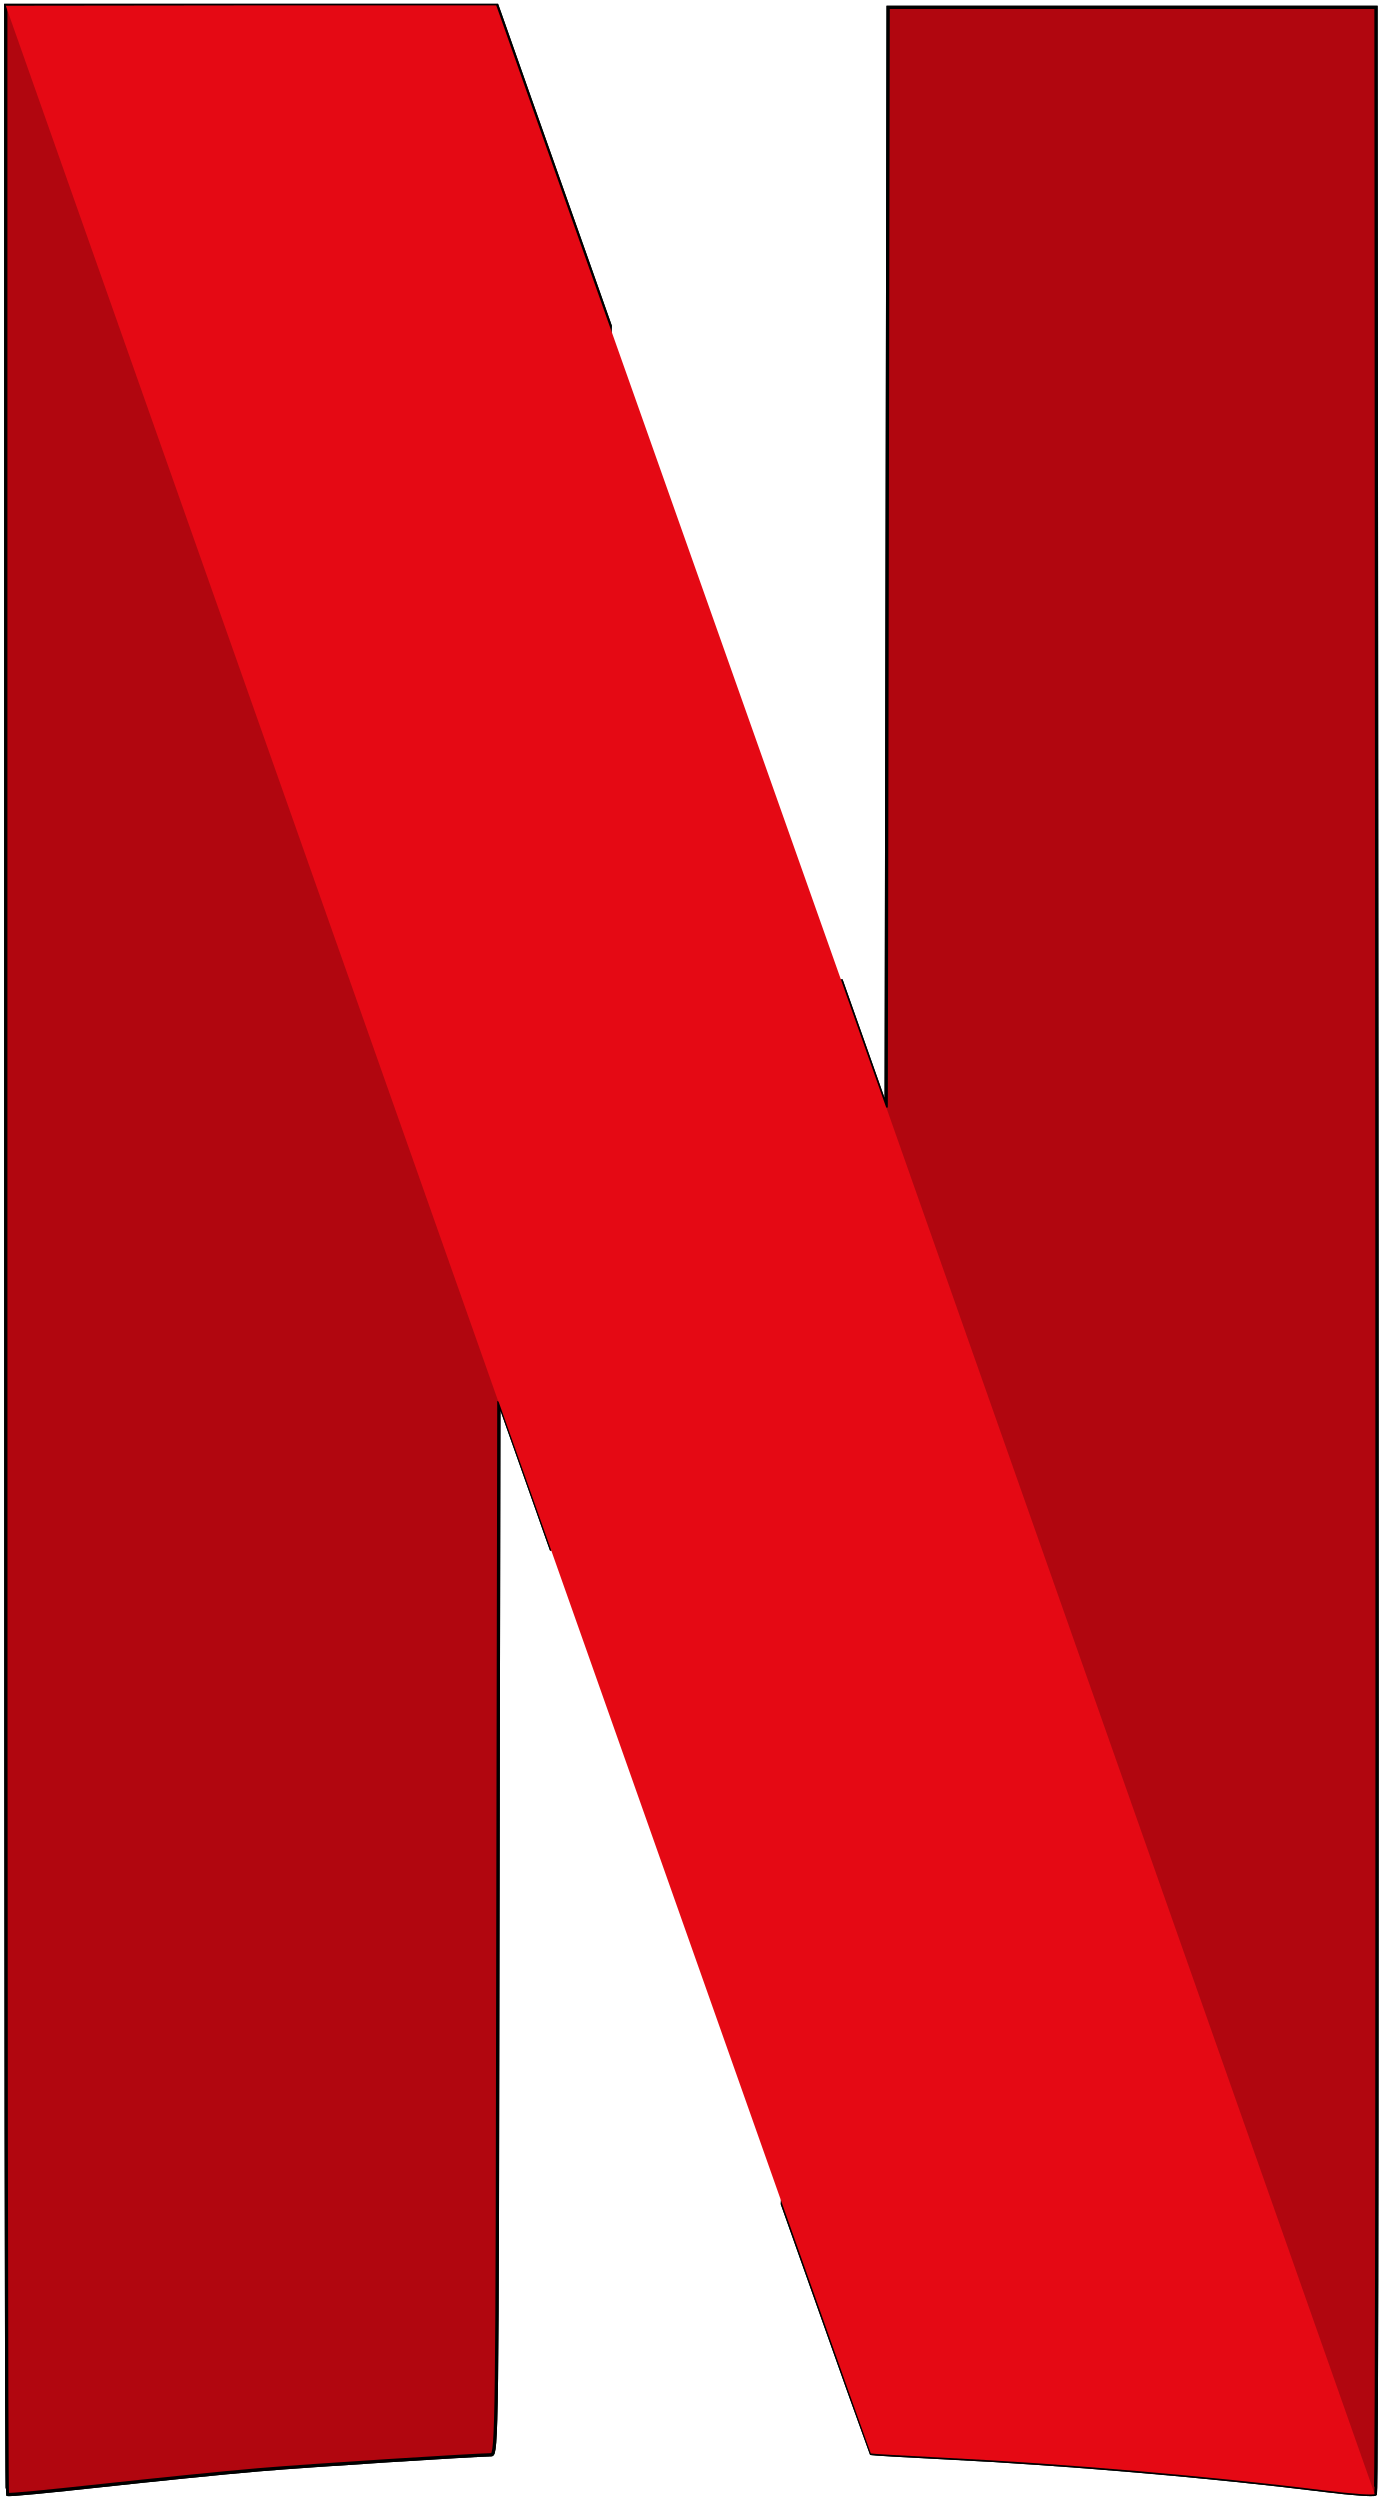
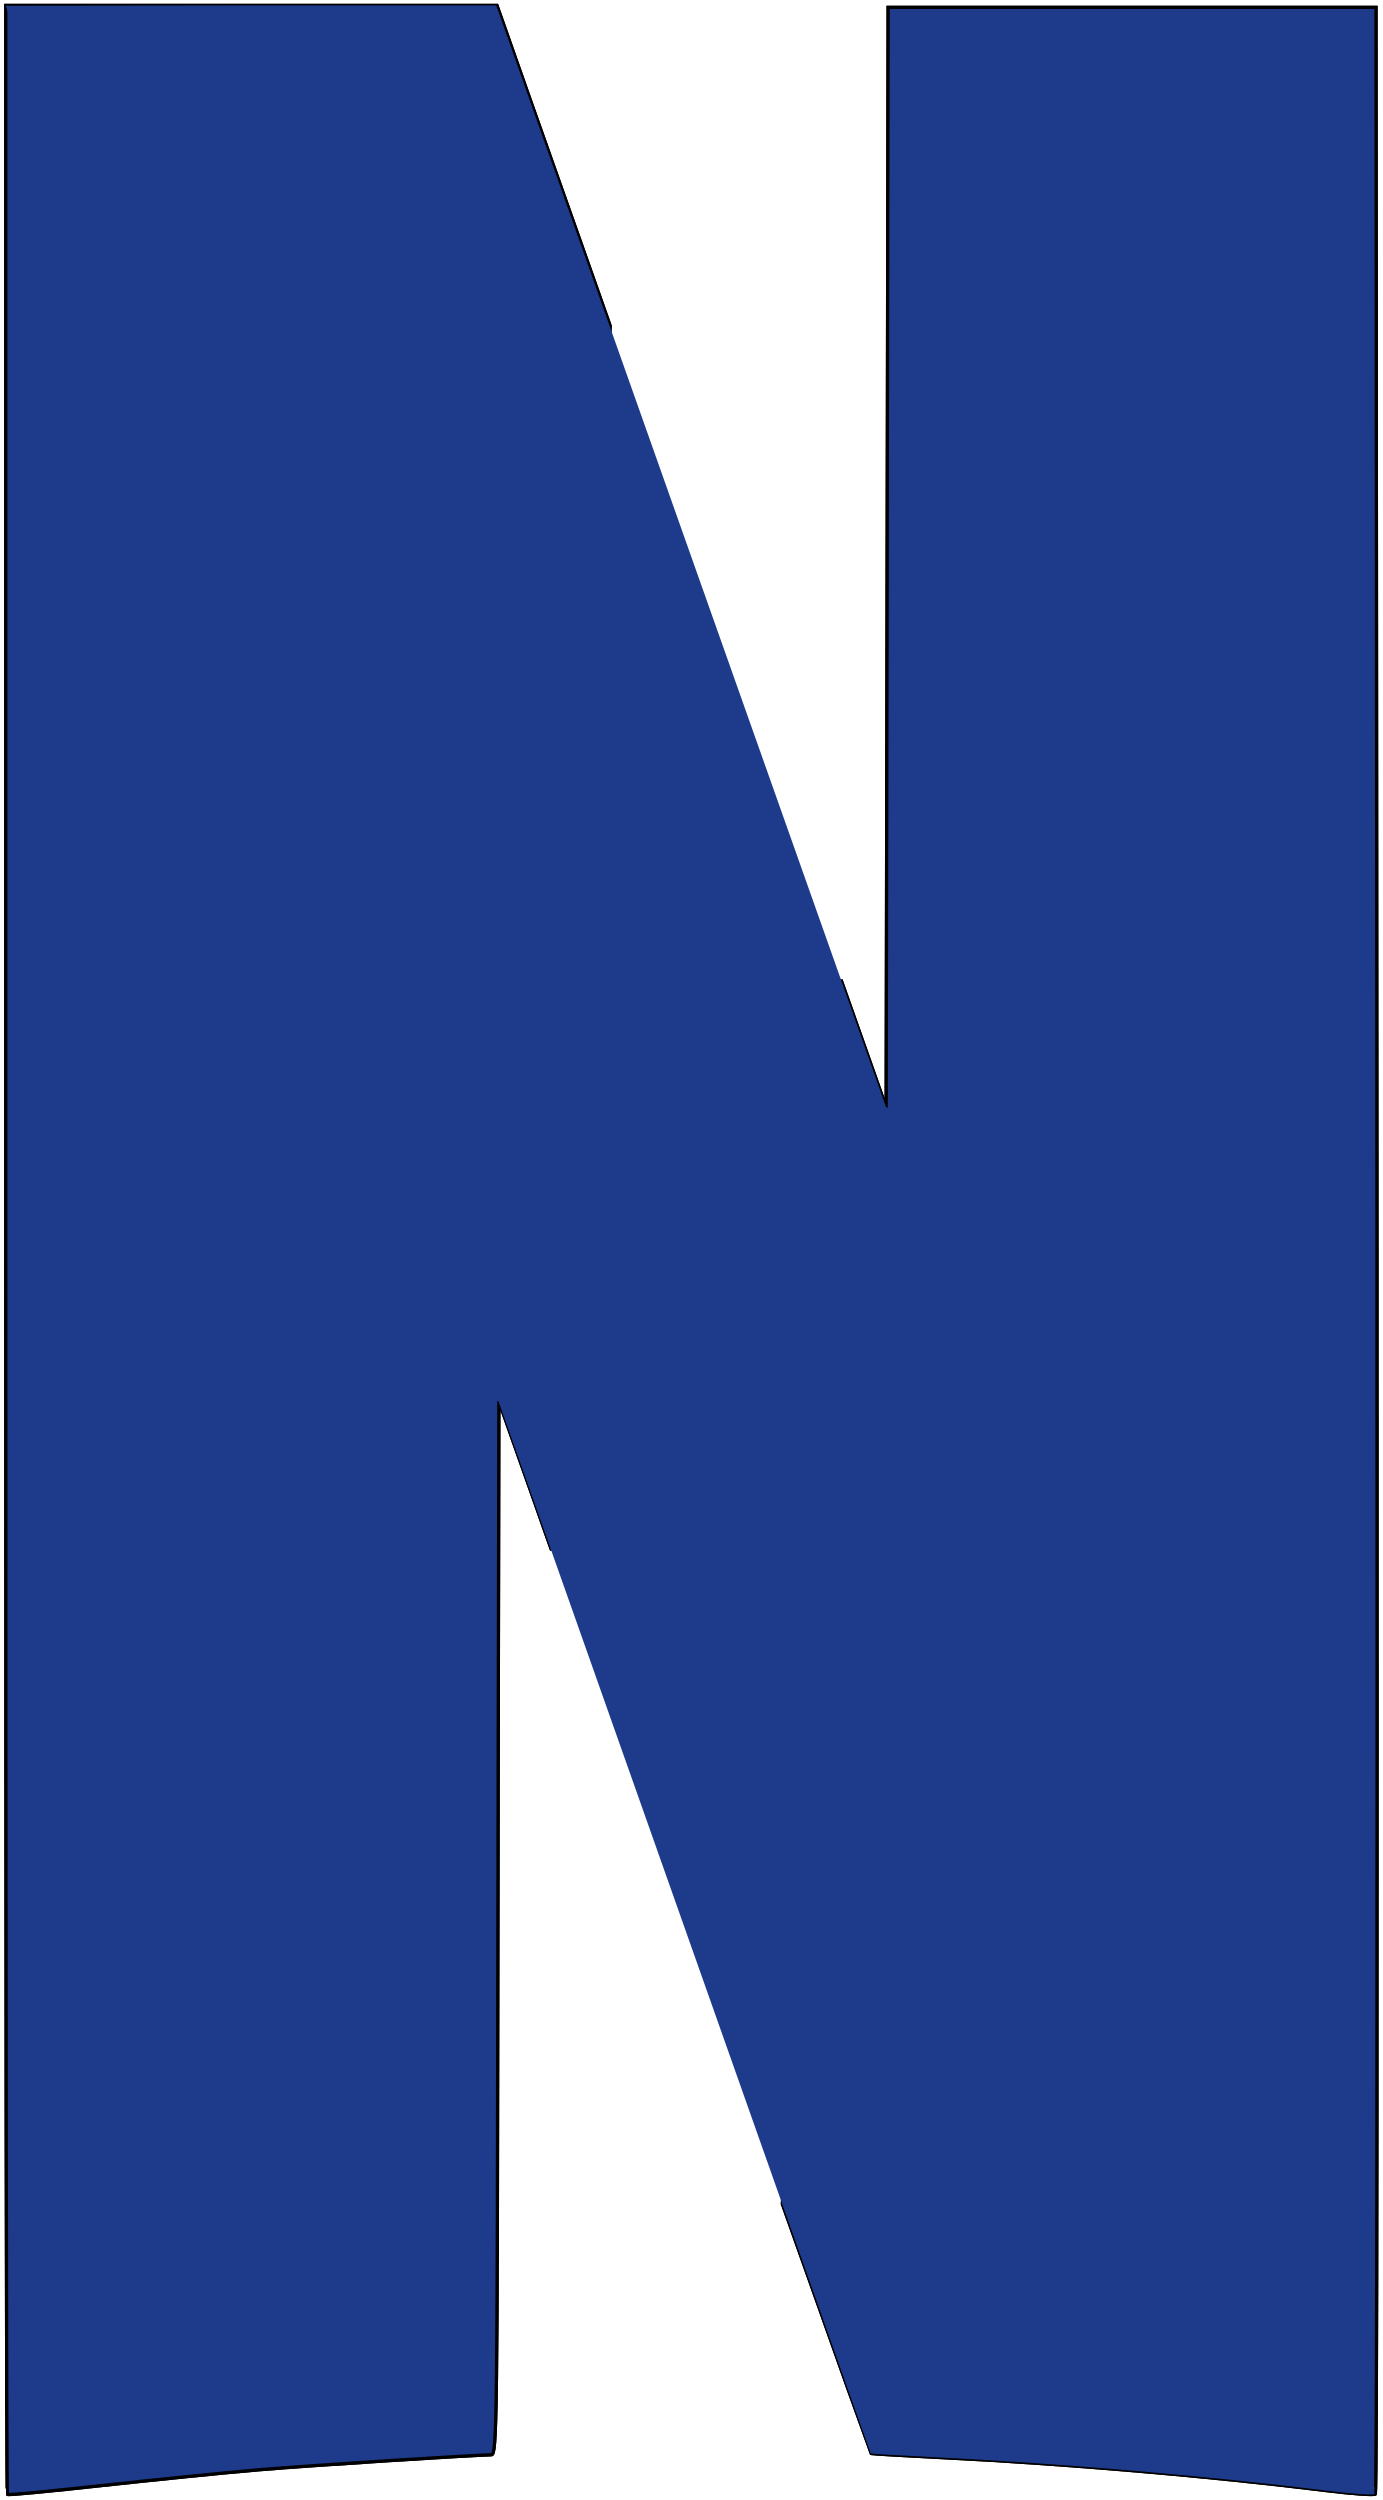
<svg xmlns="http://www.w3.org/2000/svg" id="svg2" viewBox="0 0 122.8 222" width="1383" height="2500">
-   <style>.st0{fill:#b1060f;stroke:#000}.st1{fill:url(#path5719_1_)}.st2{fill:#e50914}</style>
+   <style>.st0{fill:#1e3a8a;stroke:#000}.st1{fill:url(#path5719_1_)}.st2{fill:#1e3a8a}</style>
  <g id="layer1" transform="translate(12.495 6.756)">
    <g id="g4182">
      <g id="g5747" transform="translate(81.631 113.771) scale(.29074)">
        <path id="path4155" class="st0" d="M-52.5-412.3l-.3 168-.3 168-13.8-39v-.1l-17.9 374c17.6 49.6 27 76.1 27.1 76.2.1.1 10.1.7 22.2 1.3 36.6 1.8 82 5.7 116.5 10 8 1 14.8 1.5 15.3 1.1s.6-171.4.5-380.1l-.3-379.4h-149z" />
        <path id="path4157" class="st0" d="M-322-412.8V-33c0 208.9.2 380 .5 380.3.3.3 13.2-1 28.8-2.7 15.6-1.7 37.1-3.9 47.8-4.8 16.4-1.4 65.6-4.5 71.2-4.6 1.7 0 1.8-8.5 2-160.9l.3-160.9 11.9 33.6c1.8 5.2 2.4 6.8 4.2 11.9l17.9-373.9c-3.8-10.7-1.8-5.1-6.1-17.3-14.6-41.3-27-76.2-27.5-77.8l-1-2.8h-150z" />
        <path id="path5715" class="st0" d="M-52.5-412.3l-.3 168-.3 168-13.8-39v-.1l-17.9 374c17.6 49.6 27 76.1 27.1 76.2.1.1 10.1.7 22.2 1.3 36.6 1.8 82 5.7 116.5 10 8 1 14.8 1.5 15.3 1.1s.6-171.4.5-380.1l-.3-379.4h-149z" />
        <path id="path5717" class="st0" d="M-322-412.8V-33c0 208.9.2 380 .5 380.3.3.3 13.2-1 28.8-2.7 15.6-1.7 37.1-3.9 47.8-4.8 16.4-1.4 65.6-4.5 71.2-4.6 1.7 0 1.8-8.5 2-160.9l.3-160.9 11.9 33.6c1.8 5.2 2.4 6.8 4.2 11.9l17.9-373.9c-3.8-10.7-1.8-5.1-6.1-17.3-14.6-41.3-27-76.2-27.5-77.8l-1-2.8h-150z" />
        <radialGradient id="path5719_1_" cx="18038.016" cy="-146.44" r="368.717" gradientTransform="matrix(.07072 -.02449 -.897 -2.5906 -1526.665 25.194)" gradientUnits="userSpaceOnUse">
          <stop offset="0" />
          <stop offset="1" stop-opacity="0" />
        </radialGradient>
        <path id="path5719" class="st1" d="M-322-412.8v213.2l150.2 398.4c0-9.1 0-14.1.1-24.5l.3-160.9 11.9 33.6C-93.5 234.2-58 334.6-57.8 334.8c.1.1 10.1.7 22.2 1.3 36.6 1.8 82 5.7 116.5 10 8 1 14.8 1.5 15.3 1.1.3-.3.5-84.1.5-202.4L-52.7-285l-.1 40.7-.3 168-13.8-39c-13.5-38.1-22.5-63.6-76.8-217-14.6-41.3-27-76.2-27.5-77.8l-1-2.8H-322v.1z" />
        <path id="path5721" class="st2" d="M-322-412.8l150.5 426.5v-.2l11.9 33.6C-93.5 234.2-58 334.6-57.8 334.8c.1.1 10.1.7 22.2 1.3 36.6 1.8 82 5.7 116.5 10 7.9 1 14.8 1.5 15.2 1.1L-53.1-76.4v.1l-13.8-39c-13.5-38.1-22.5-63.6-76.8-217-14.6-41.3-27-76.2-27.5-77.8l-1-2.8h-74.9l-74.9.1z" />
      </g>
    </g>
  </g>
</svg>
